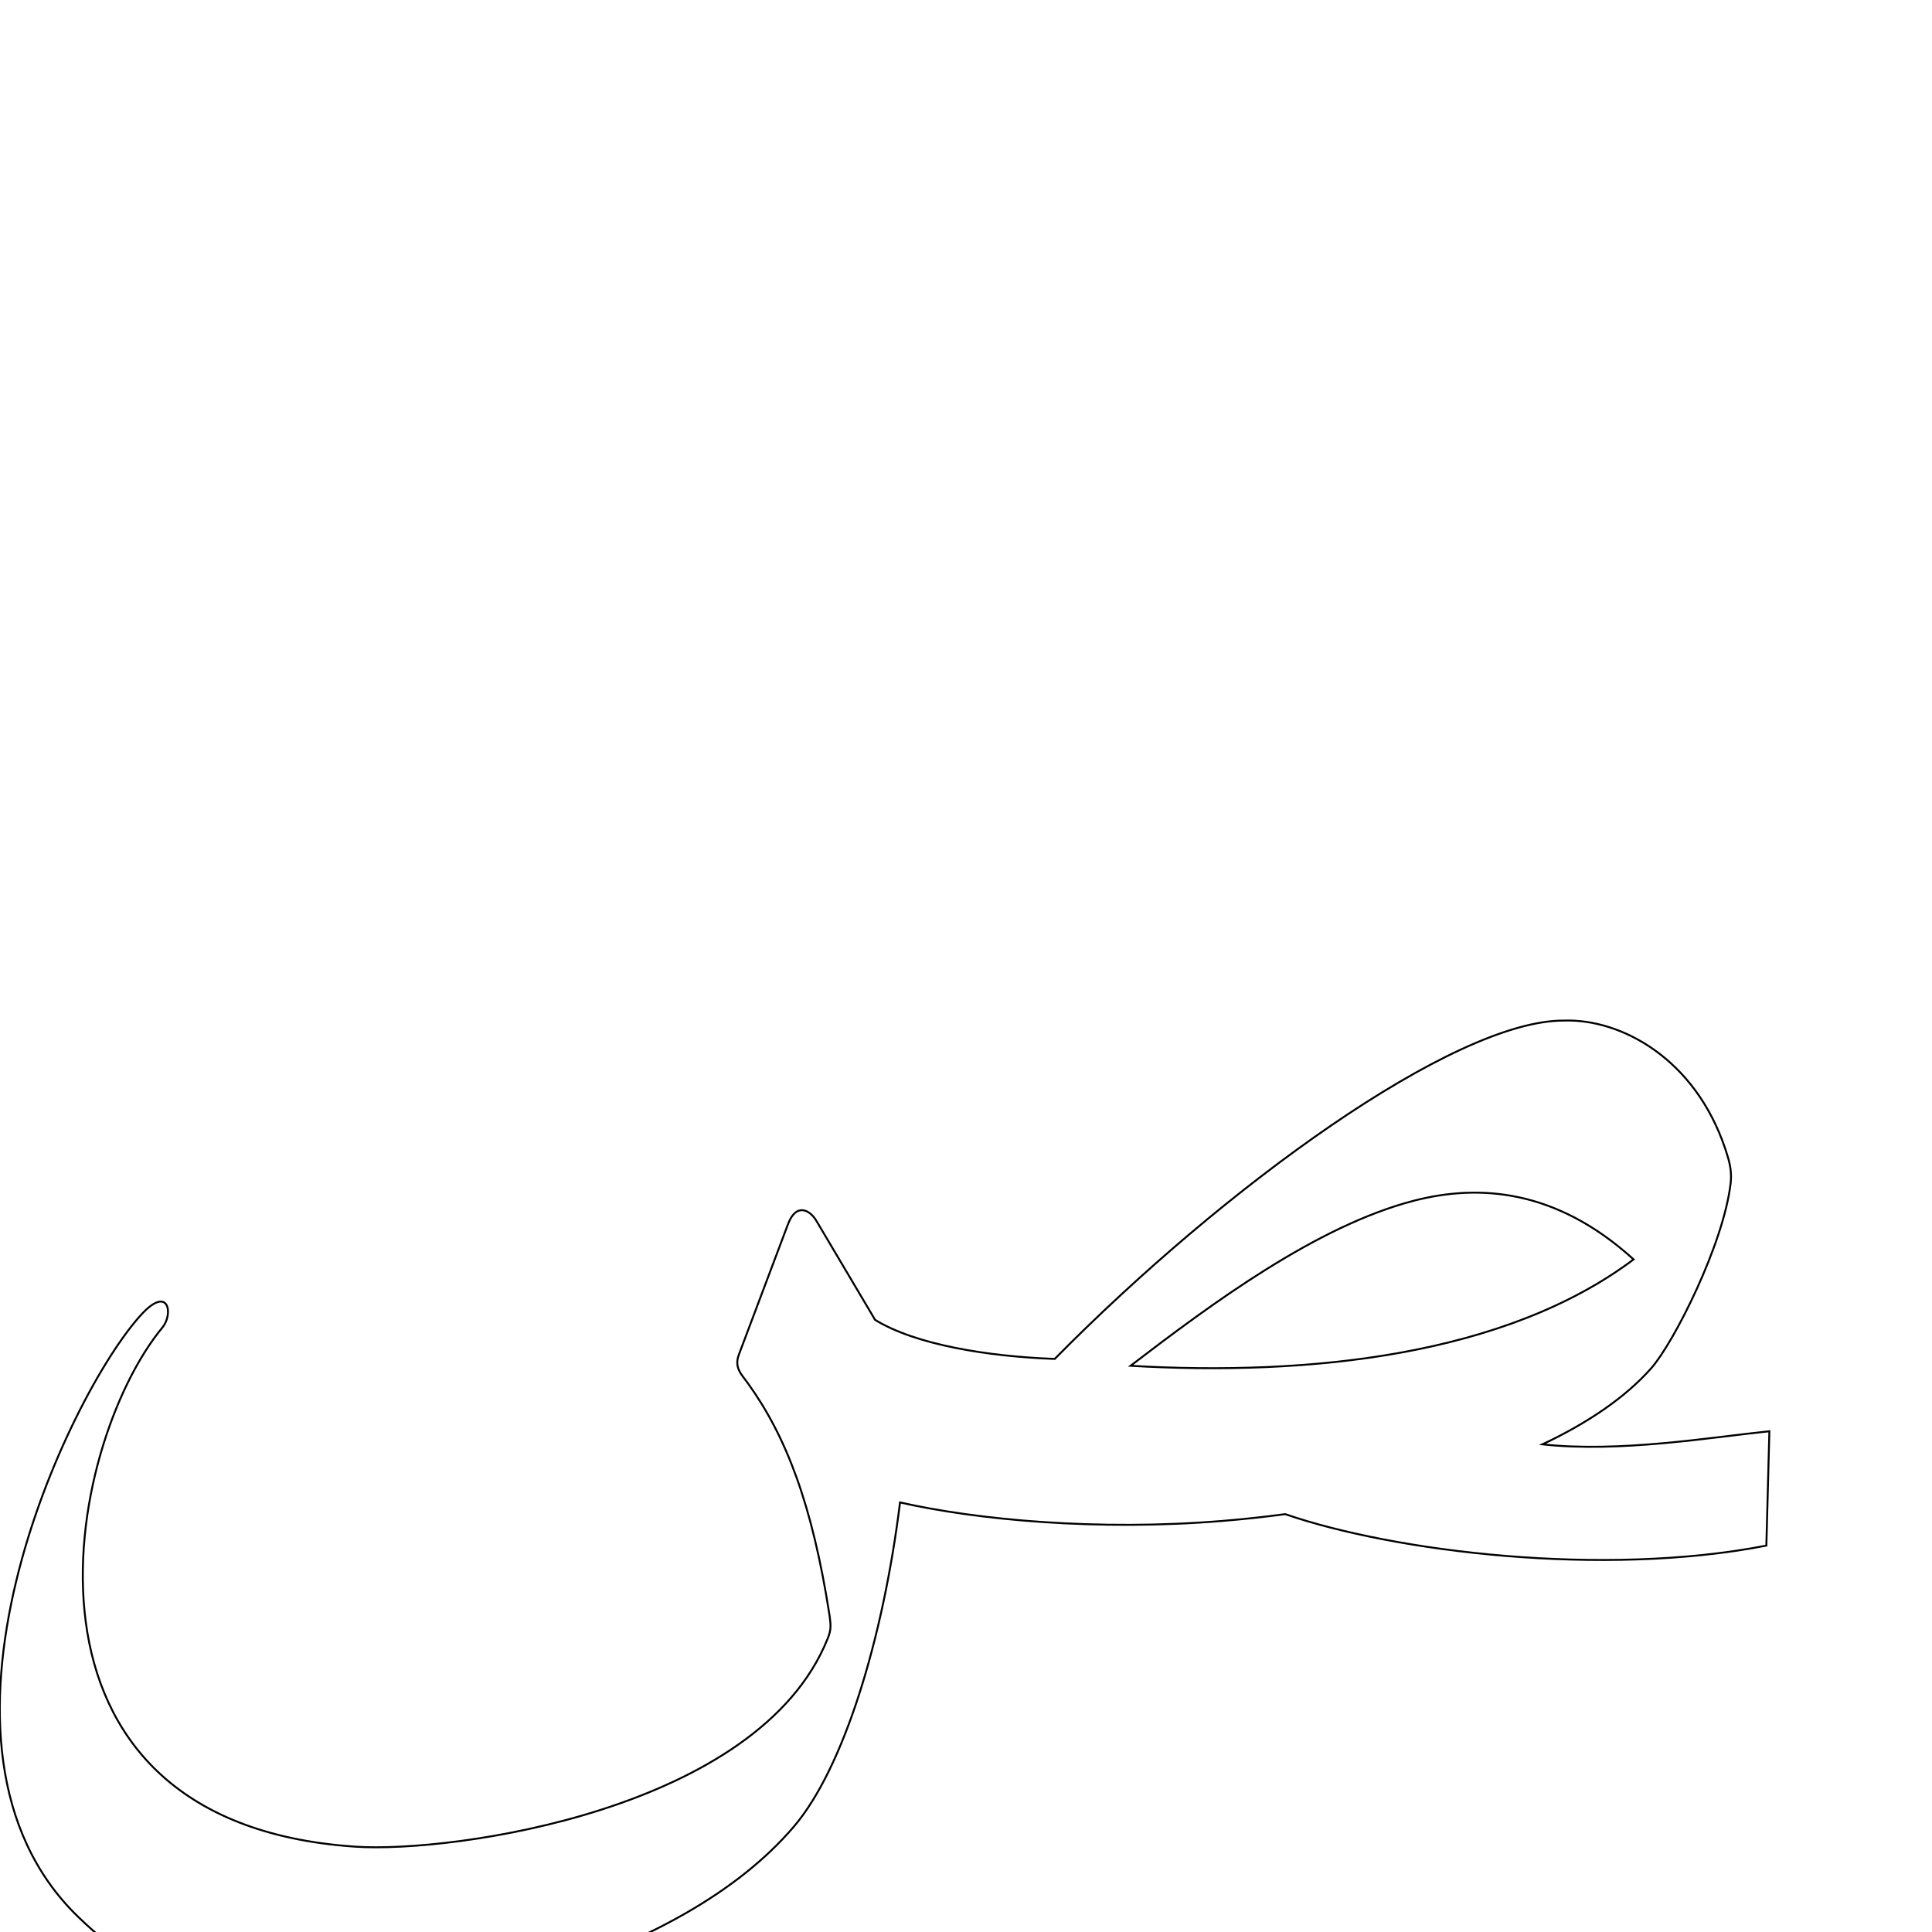
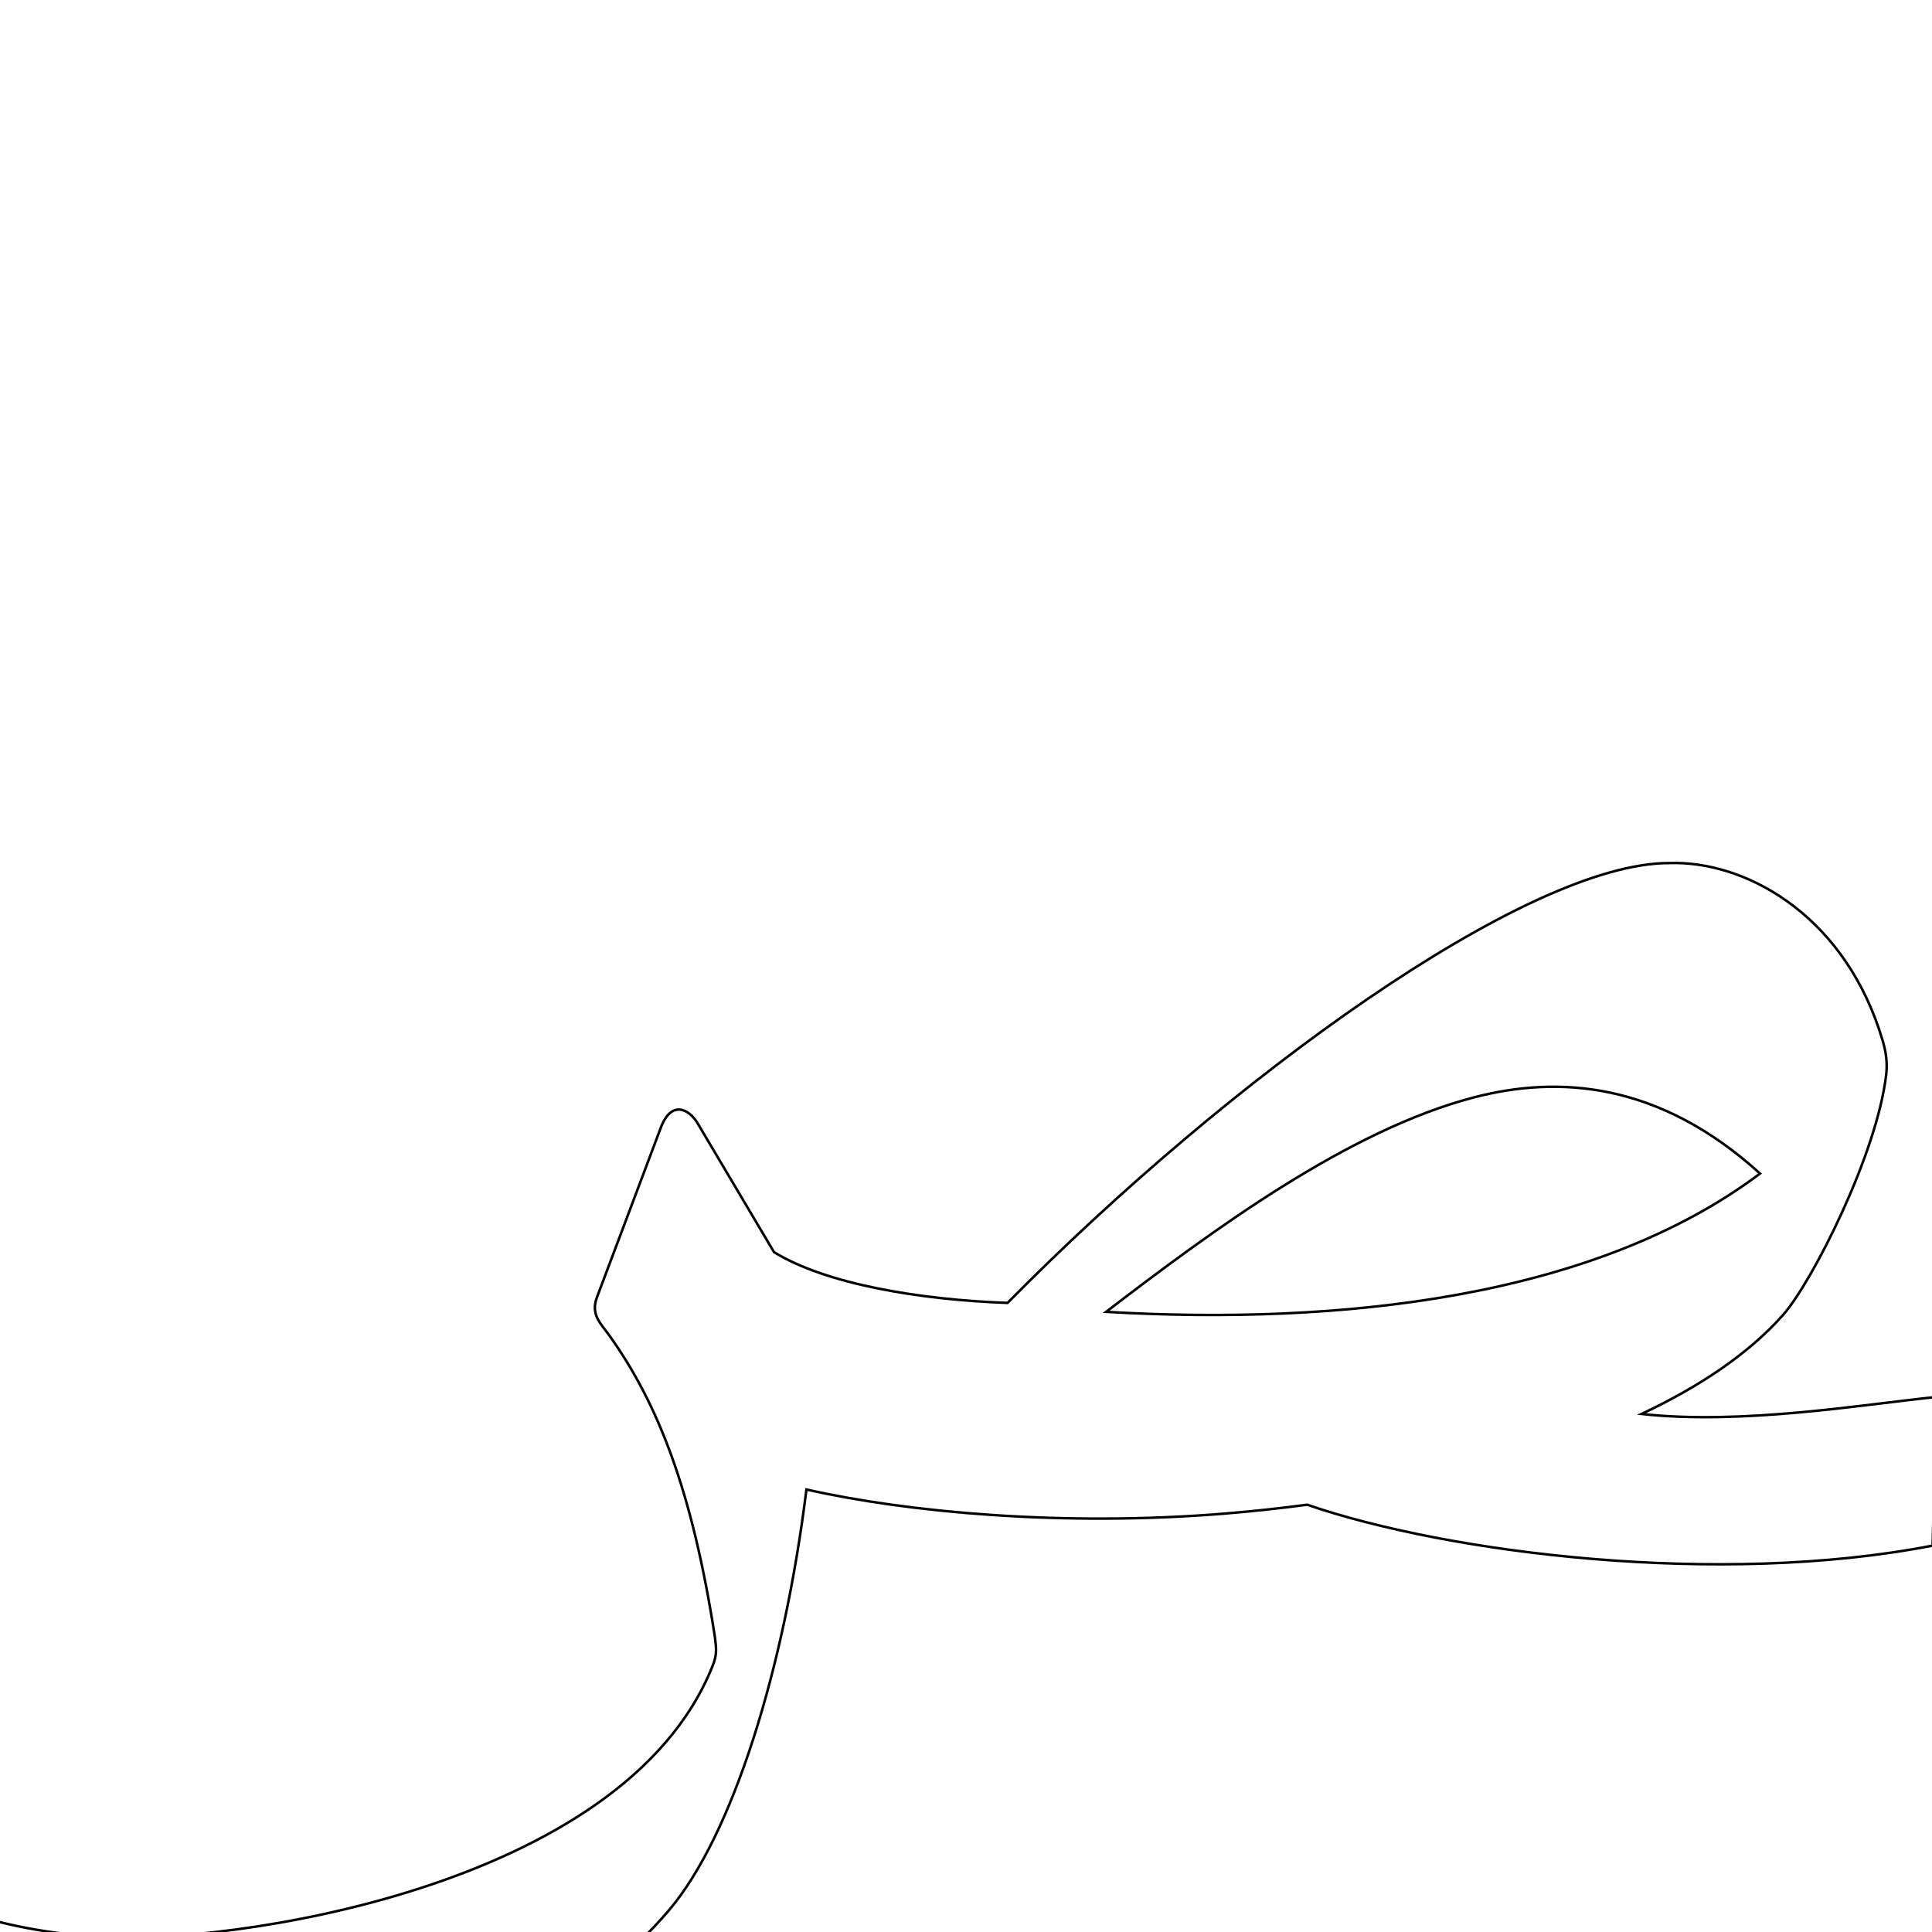
<svg xmlns="http://www.w3.org/2000/svg" version="1.0" width="1000" height="1000" id="svg5496">
  <defs id="defs5498">
    </defs>
-   <g id="layer1" transform="translate(-174.7077,246.5392)" />
-   <g id="g3515" transform="translate(-51.38891,274.112)" />
-   <path style="fill:none;fill-rule:evenodd;stroke:#000000;stroke-width:1px;stroke-linecap:butt;stroke-linejoin:miter;stroke-opacity:1" d="M 812.325,528.219 C 811.355,528.206 810.402,528.218 809.45,528.25 C 752.453,528.071 633.497,614.574 545.918,703.375 C 511.168,702.114 473.815,695.993 452.95,683.156 L 422.45,631.719 C 419.383,626.55 412.206,622.11 407.856,633.656 L 382.418,701.219 C 379.902,707.897 383.847,711.454 386.95,715.75 C 406.811,743.253 420.457,778.475 429.418,836.438 C 429.941,840.888 430.418,843.327 428.387,848.156 C 392.803,937.019 233.992,959.157 184.106,955.844 C -4.596,943.31 33.631,748.161 84.075,687.094 C 89.818,680.14 87.393,664.846 73.075,680.5 C 34.996,722.131 -50.624,903.676 40.262,991.969 C 82.713,1033.201 120.286,1039.071 193.106,1039.531 C 221.75,1039.391 350.907,1016.096 411.043,945.281 C 436.53,915.31 457.039,848.899 465.856,777.656 C 505.802,786.714 568.242,792.52 632.45,787.25 C 643.366,786.354 654.314,785.179 665.231,783.719 C 721.599,803.146 829.589,816.494 914.262,800 L 915.825,740.812 C 885.461,743.946 838.243,751.972 798.356,747.594 C 821.526,736.685 840.961,723.597 854.543,708.344 C 866.349,695.085 892.14,643.928 895.762,612.5 C 896.306,607.783 895.728,603.573 894.356,598.938 C 880.07,550.686 842.386,528.63 812.325,528.219 z" id="path2394" />
-   <path style="fill:none;fill-rule:evenodd;stroke:#000000;stroke-width:1px;stroke-linecap:butt;stroke-linejoin:miter;stroke-opacity:1" d="M 585.175,706.931 C 627.093,674.838 681.448,634.522 731.84,621.484 C 765.219,612.848 805.201,615.232 845.543,651.865 C 779.404,701.574 678.038,712.311 585.175,706.931 z" id="path2396" />
+   <g id="layer1" transform="matrix(1.3,0,0,1.3,-415.3241,80.501)" />
+   <g id="g3515" transform="matrix(1.3,0,0,1.3,-255.0098,116.3456)" />
+   <path style="fill:none;fill-rule:evenodd;stroke:#000000;stroke-width:1.3px;stroke-linecap:butt;stroke-linejoin:miter;stroke-opacity:1" d="M 867.818,446.684 C 866.557,446.667 865.319,446.684 864.08,446.725 C 789.985,446.492 635.342,558.947 521.49,674.388 C 476.315,672.748 427.756,664.791 400.63,648.103 L 360.98,581.234 C 356.994,574.515 347.663,568.743 342.008,583.753 L 308.94,671.584 C 305.669,680.267 310.797,684.89 314.83,690.475 C 340.65,726.229 358.39,772.018 370.04,847.369 C 370.719,853.154 371.339,856.326 368.699,862.603 C 322.44,978.124 115.985,1006.904 51.133,1002.597 C -194.179,986.304 -144.484,732.609 -78.907,653.222 C -71.441,644.183 -74.594,624.3 -93.207,644.65 C -142.71,698.771 -254.016,934.778 -135.864,1049.559 C -80.678,1103.161 -31.832,1110.792 62.833,1111.39 C 100.071,1111.208 267.975,1080.925 346.152,988.866 C 379.285,949.903 405.947,863.568 417.408,770.953 C 469.338,782.728 550.51,790.276 633.98,783.425 C 648.172,782.26 662.404,780.732 676.596,778.834 C 749.874,804.089 890.261,821.442 1000.336,800 L 1002.368,723.056 C 962.895,727.13 901.512,737.563 849.658,731.872 C 879.779,717.69 905.045,700.676 922.702,680.847 C 938.049,663.611 971.577,597.107 976.286,556.25 C 976.993,550.117 976.243,544.646 974.458,538.619 C 955.887,475.891 906.897,447.218 867.818,446.684 z" id="path2394" />
+   <path style="fill:none;fill-rule:evenodd;stroke:#000000;stroke-width:1.3px;stroke-linecap:butt;stroke-linejoin:miter;stroke-opacity:1" d="M 572.523,679.011 C 627.016,637.289 697.679,584.879 763.187,567.93 C 806.581,556.702 858.558,559.802 911.002,607.425 C 825.021,672.046 693.246,686.005 572.523,679.011 z" id="path2396" />
</svg>
